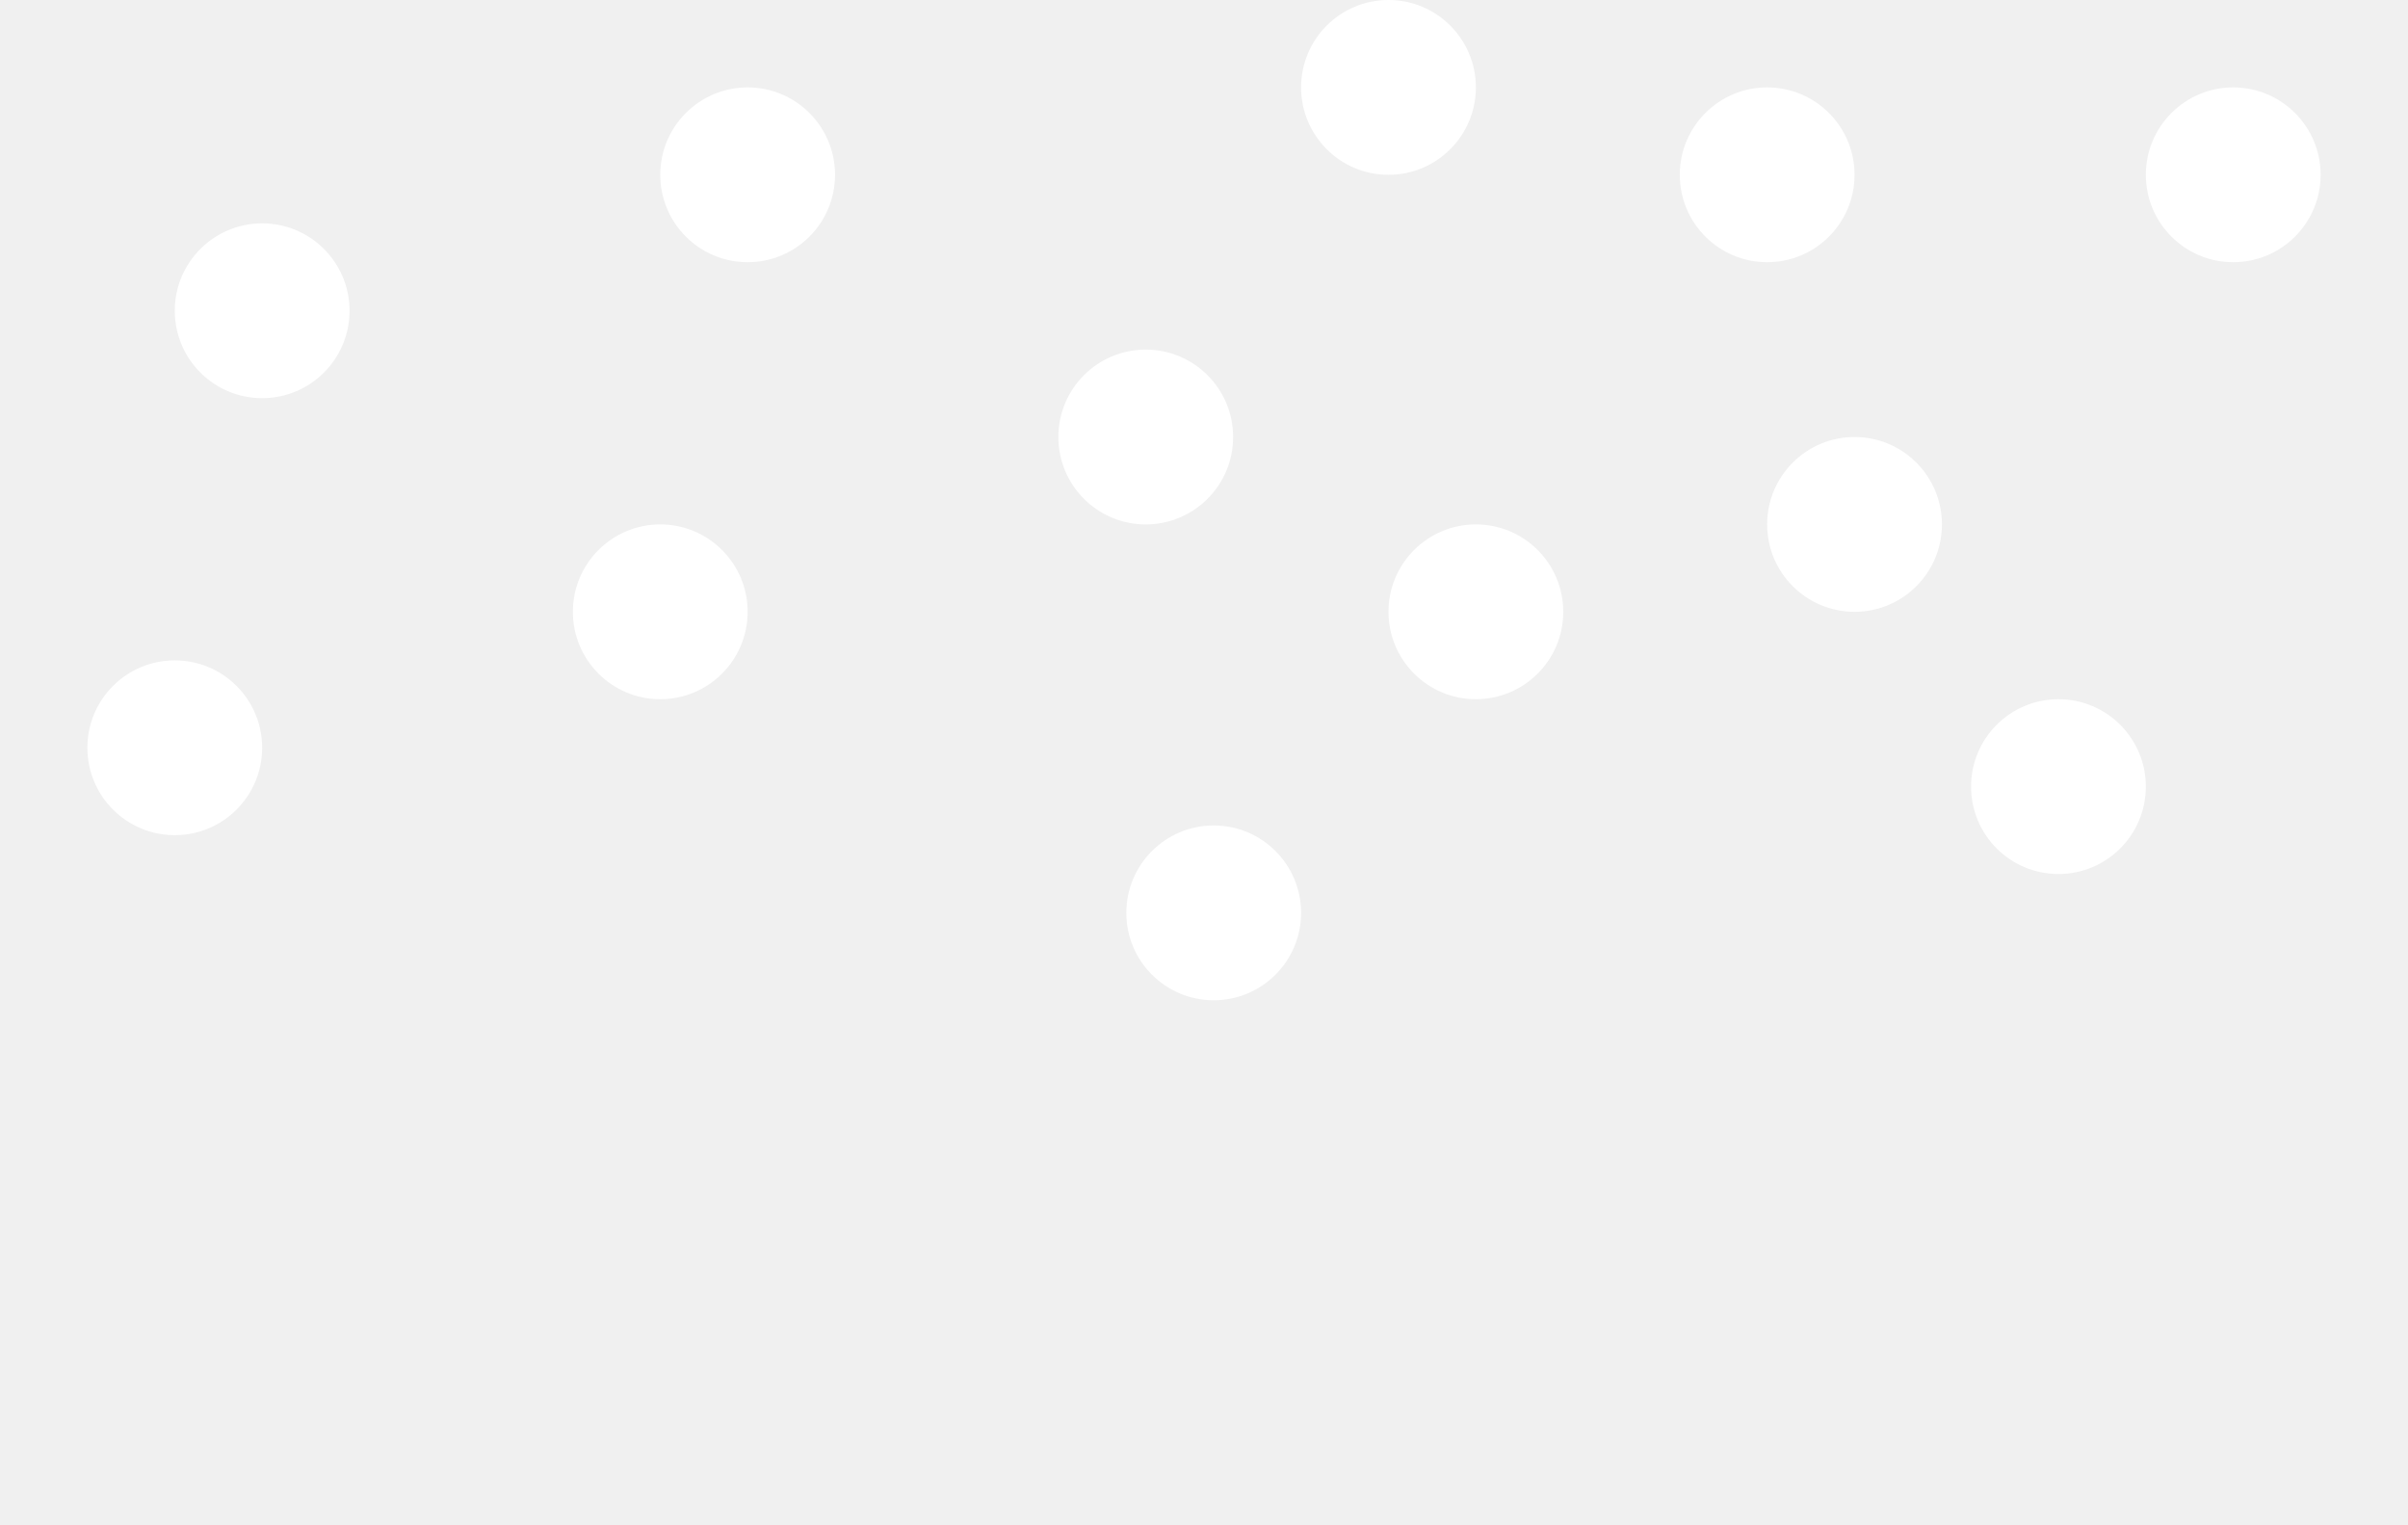
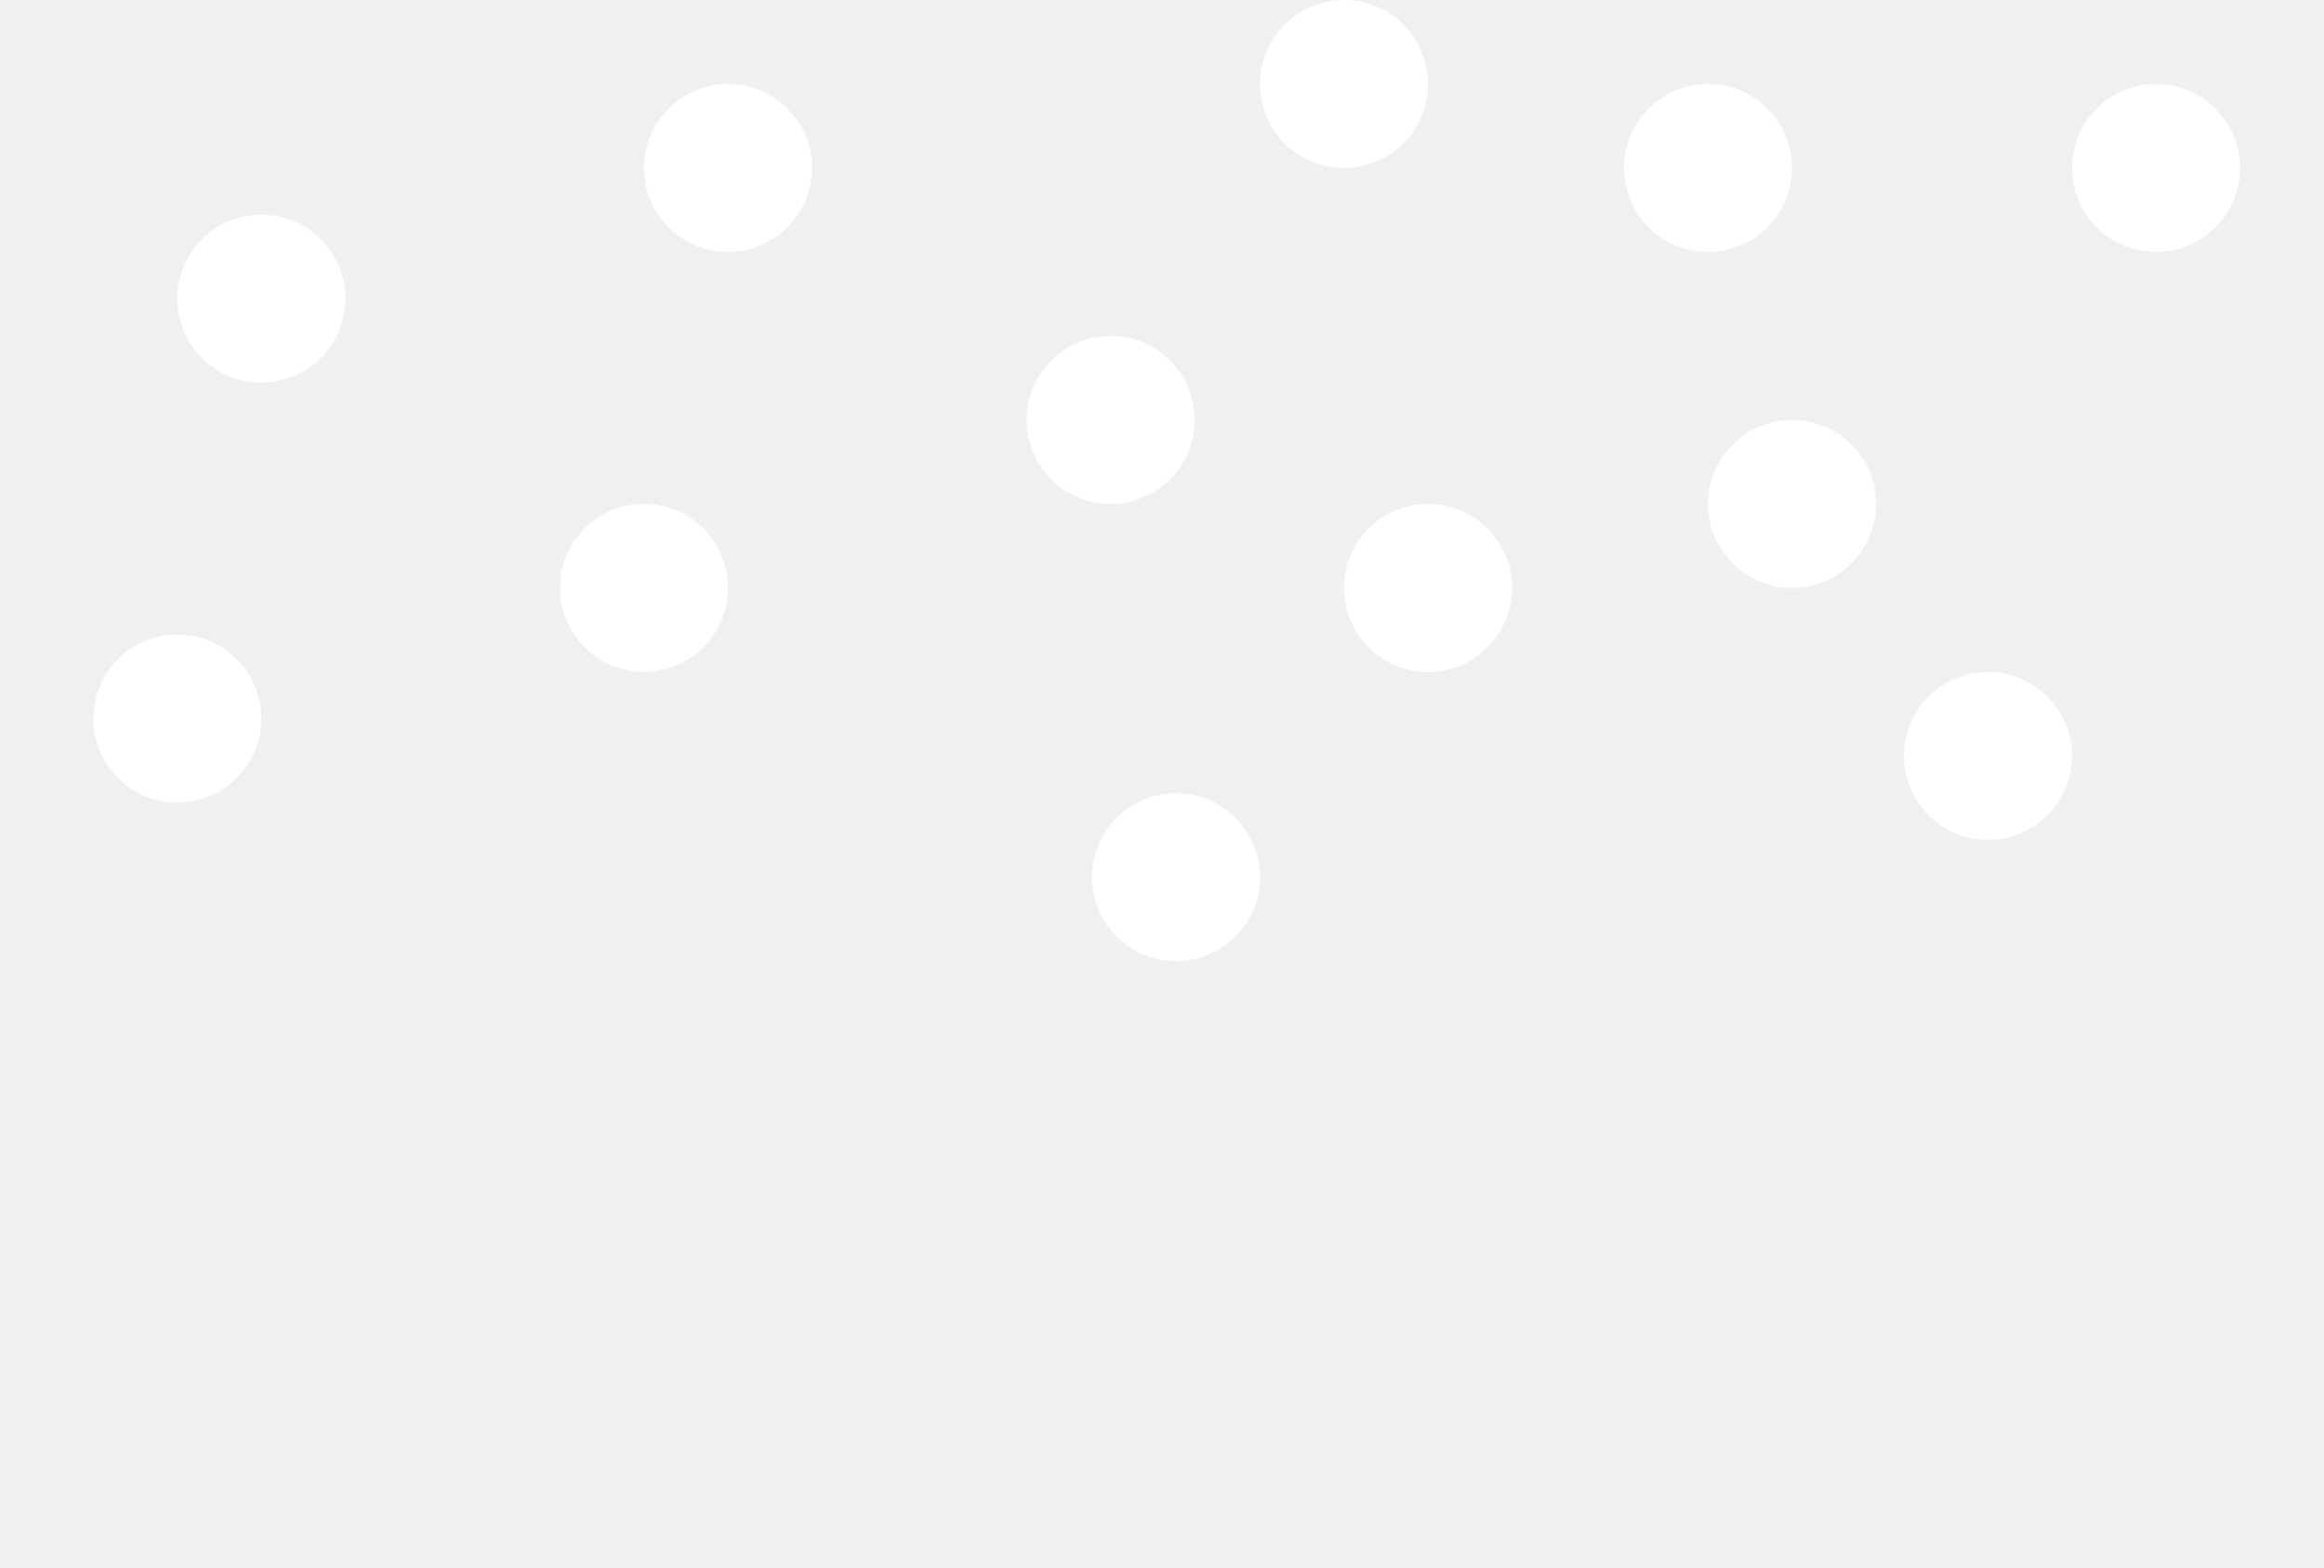
- <svg xmlns="http://www.w3.org/2000/svg" width="248" height="157" viewBox="0 0 248 157" fill="none">
-   <circle cx="77" cy="18" r="9" fill="white" />
-   <circle cx="27" cy="32" r="9" fill="white" />
-   <circle cx="118" cy="45" r="9" fill="white" />
-   <circle cx="125" cy="94" r="9" fill="white" />
-   <circle cx="68" cy="63" r="9" fill="white" />
-   <circle cx="18" cy="77" r="9" fill="white" />
-   <circle cx="143" cy="9" r="9" fill="white" />
-   <circle cx="182" cy="18" r="9" fill="white" />
-   <circle cx="191" cy="54" r="9" fill="white" />
-   <circle cx="152" cy="63" r="9" fill="white" />
-   <circle cx="212" cy="81" r="9" fill="white" />
-   <circle cx="230" cy="18" r="9" fill="white" />
+ <svg xmlns="http://www.w3.org/2000/svg" width="249" height="168" viewBox="0 0 249 168" fill="none">
+   <circle cx="78" cy="18" r="9" fill="white" />
+   <circle cx="28" cy="32" r="9" fill="white" />
+   <circle cx="119" cy="45" r="9" fill="white" />
+   <circle cx="126" cy="94" r="9" fill="white" />
+   <circle cx="69" cy="63" r="9" fill="white" />
+   <circle cx="19" cy="77" r="9" fill="white" />
+   <circle cx="144" cy="9" r="9" fill="white" />
+   <circle cx="183" cy="18" r="9" fill="white" />
+   <circle cx="192" cy="54" r="9" fill="white" />
+   <circle cx="153" cy="63" r="9" fill="white" />
+   <circle cx="213" cy="81" r="9" fill="white" />
+   <circle cx="231" cy="18" r="9" fill="white" />
</svg>
